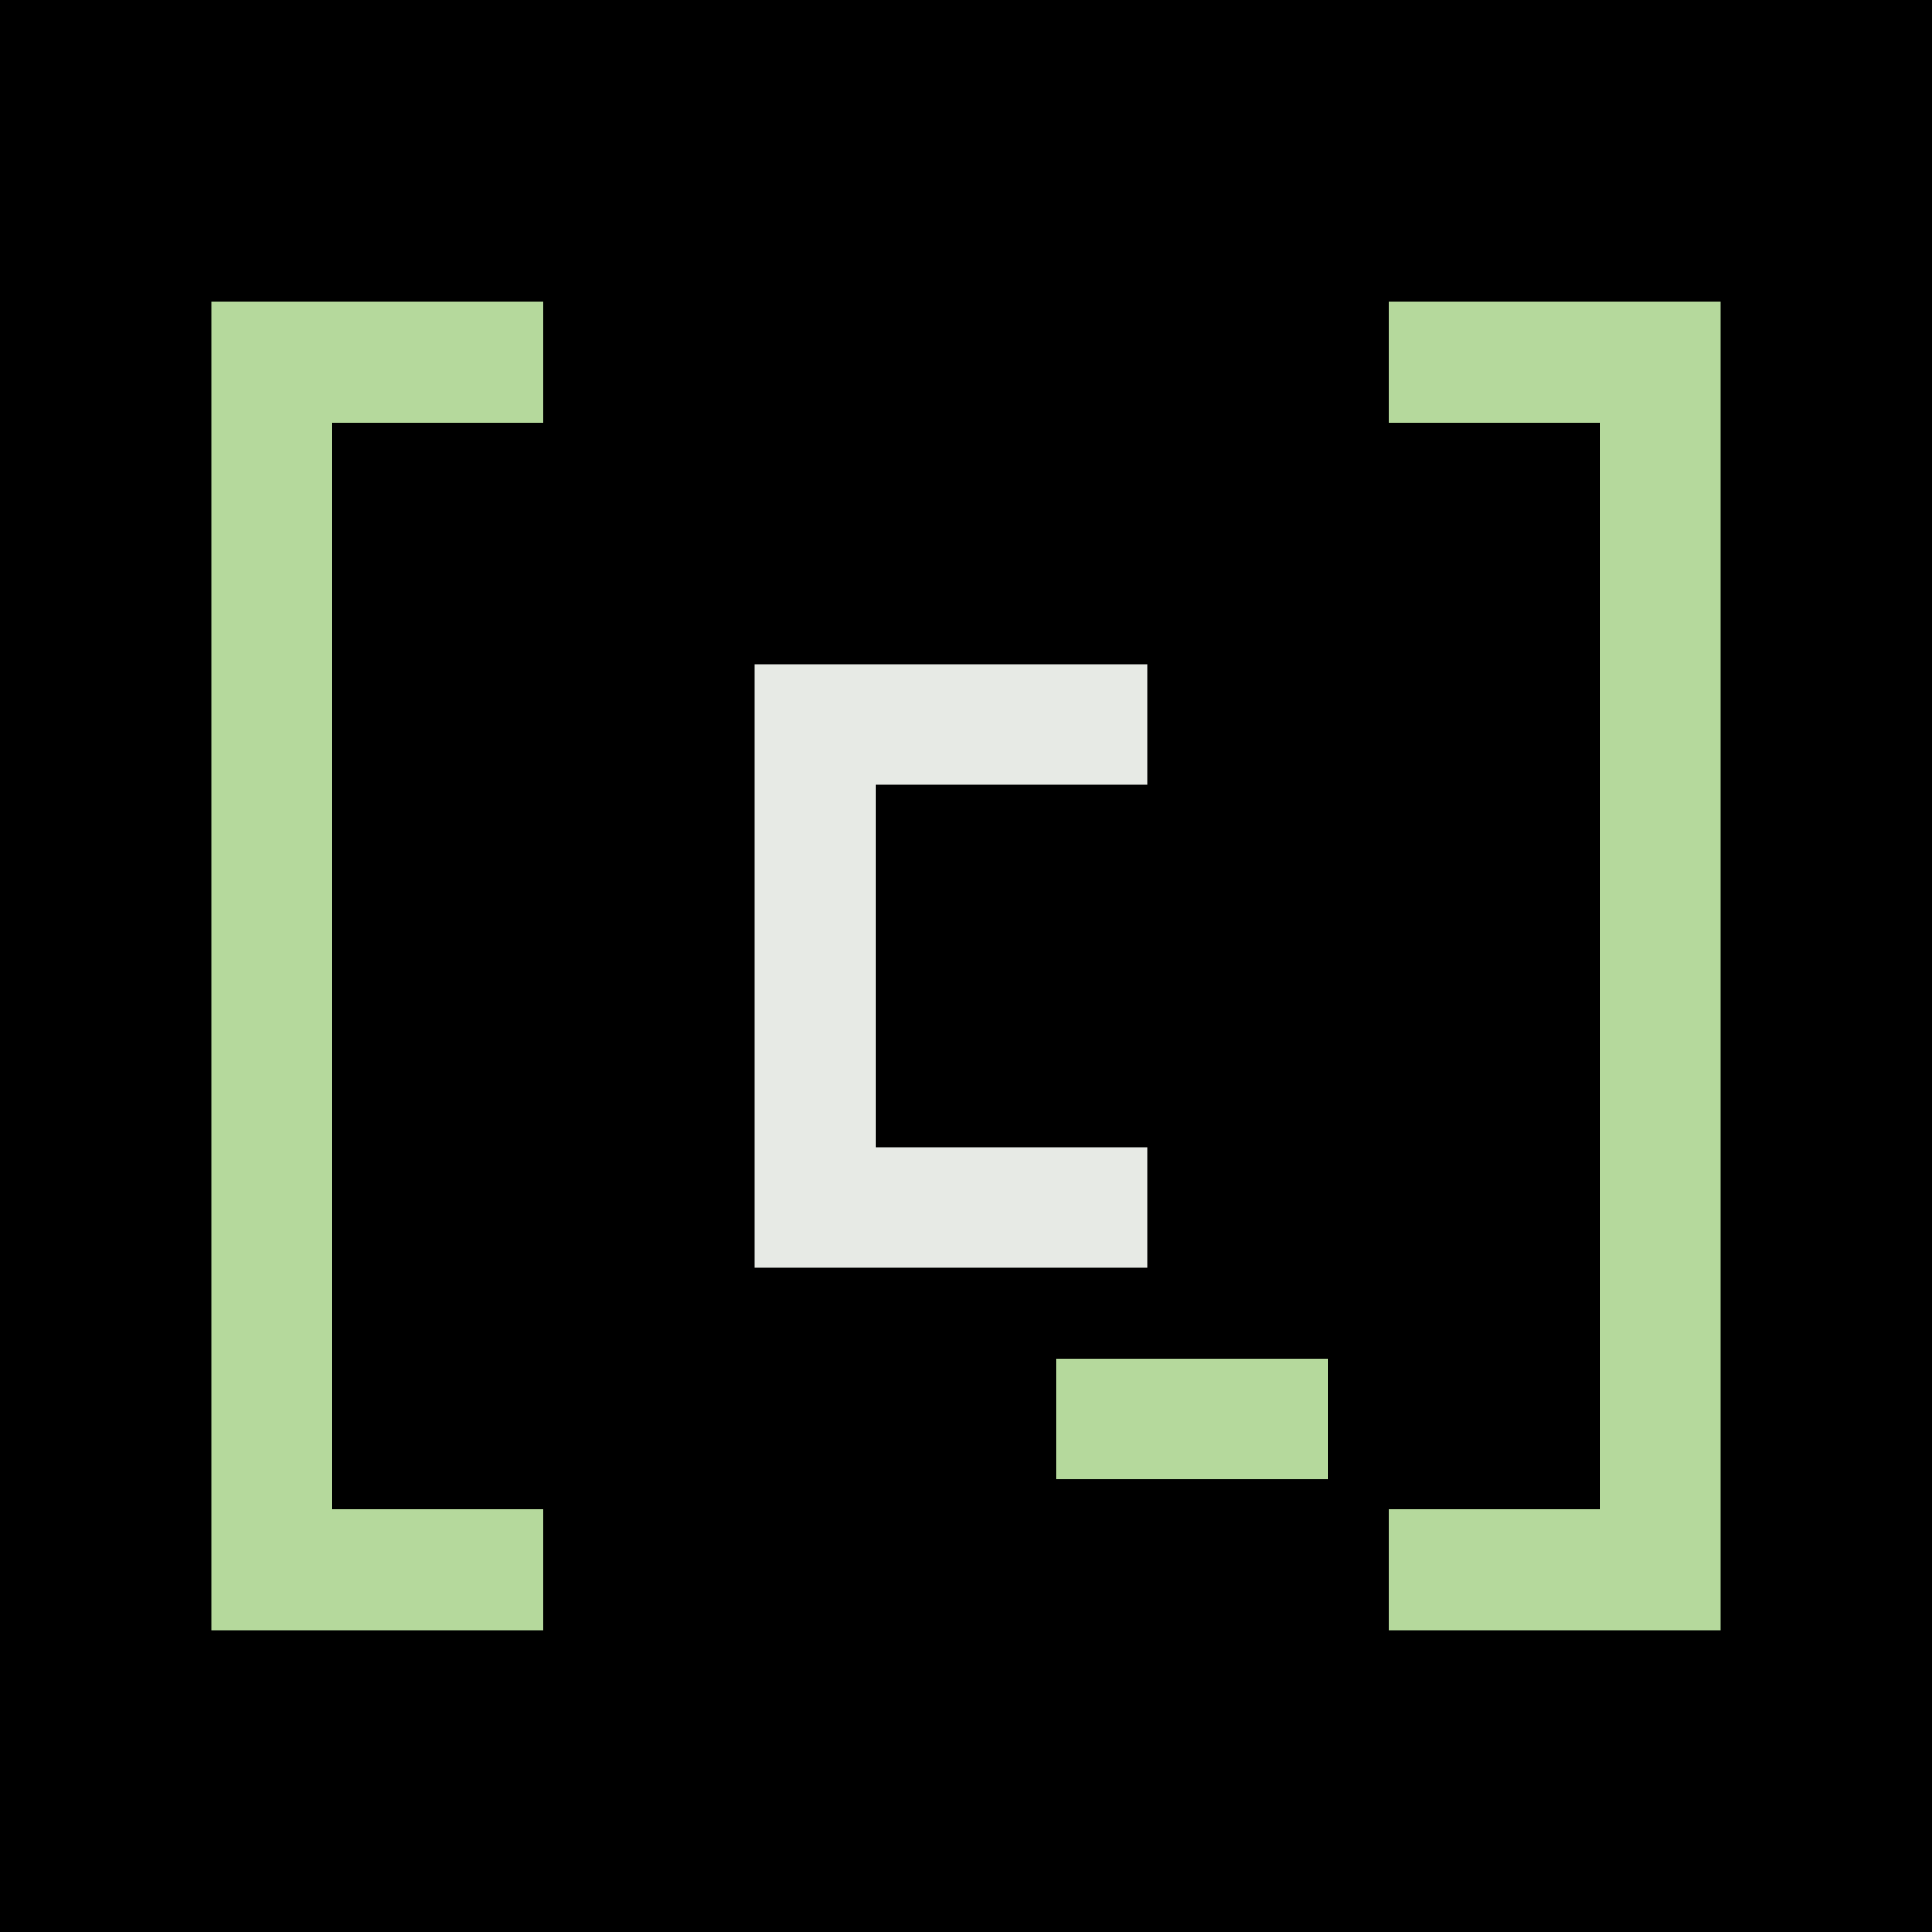
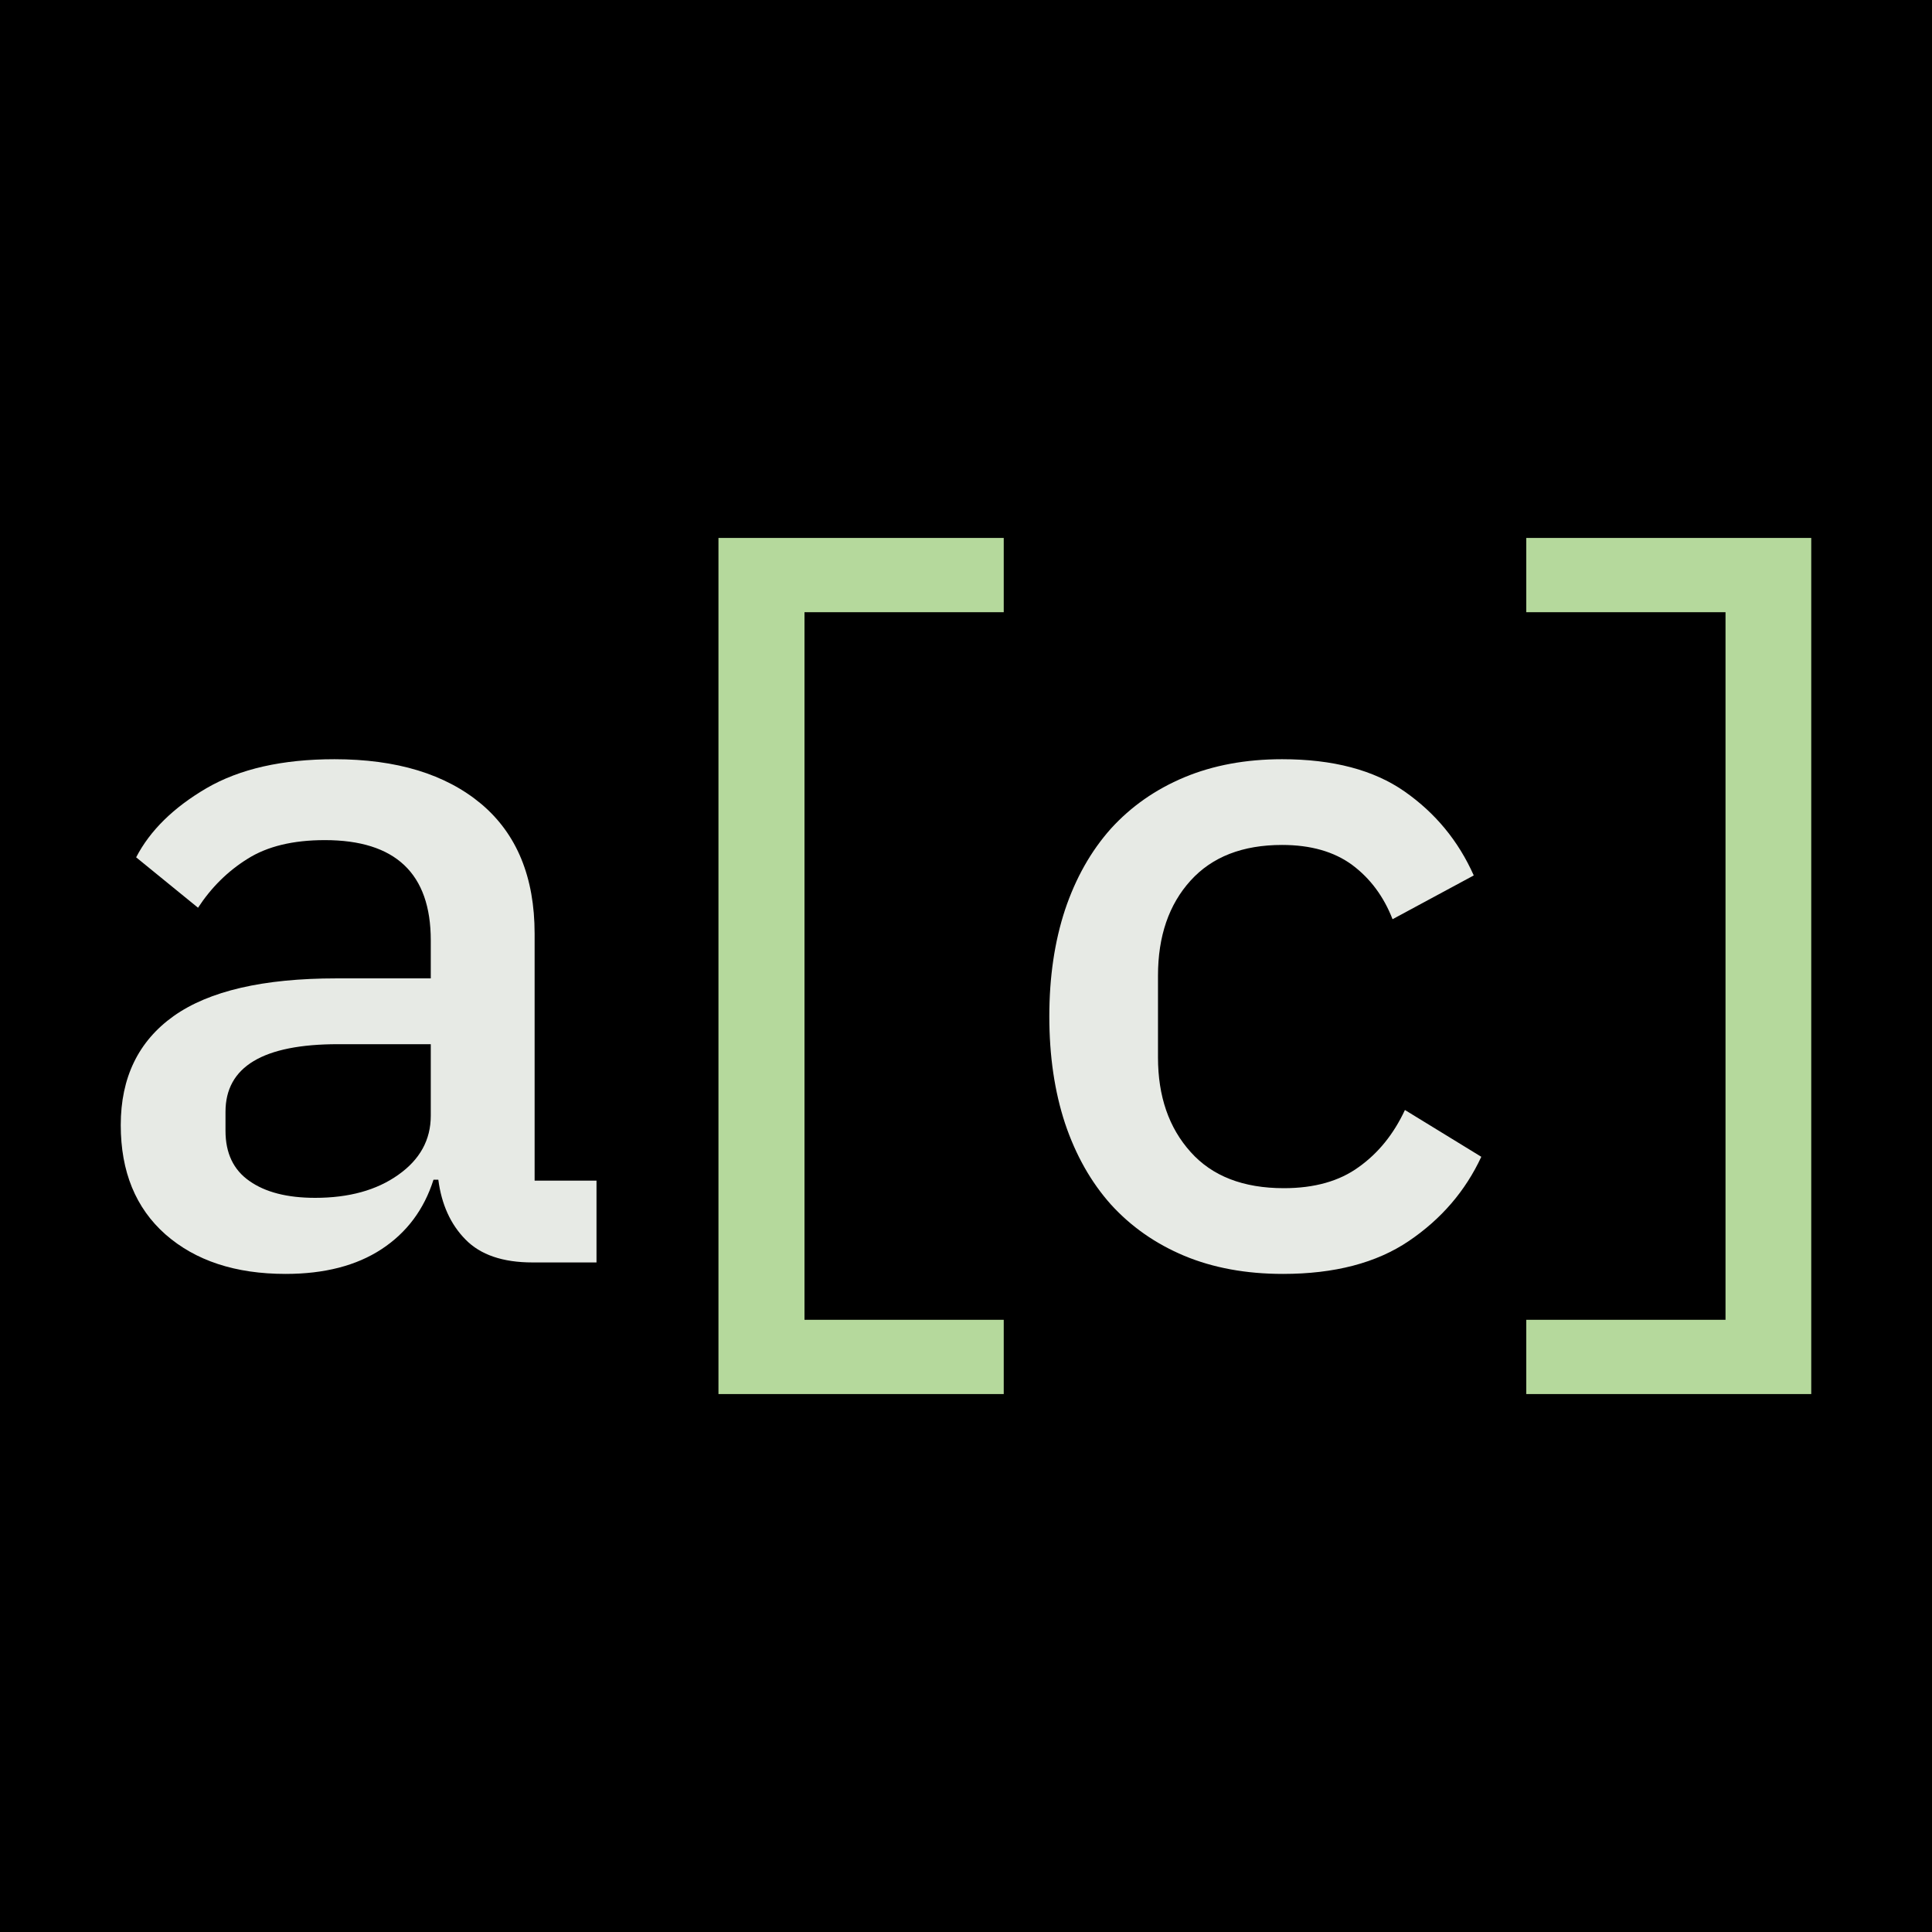
- <svg xmlns="http://www.w3.org/2000/svg" viewBox="0 0 64 64" role="img" aria-labelledby="logo-title">
+ <svg xmlns="http://www.w3.org/2000/svg" width="64" height="64" viewBox="0 0 64 64" role="img" aria-labelledby="logo-title">
  <rect width="64" height="64" fill="#000" />
-   <path d="M18 12H9v40h9m28-40h9v40h-9" fill="none" stroke="#b5d99c" stroke-width="4" />
-   <path d="M38 24H27v16h11" fill="none" stroke="#e7eae5" stroke-width="4" />
-   <path d="M35 47h9" stroke="#b5d99c" stroke-width="4" />
+   <path fill="#e7eae5" d="M17.64 41.82Q16.16 41.82 15.42 41.06Q14.68 40.31 14.52 39.08H14.36Q13.89 40.56 12.64 41.38Q11.39 42.2 9.46 42.2Q6.97 42.2 5.48 40.89Q4 39.58 4 37.27Q4 34.91 5.75 33.66Q7.51 32.41 11.14 32.41H14.27V31.15Q14.27 27.83 10.76 27.83Q9.18 27.83 8.2 28.45Q7.22 29.06 6.56 30.07L4.51 28.4Q5.2 27.07 6.84 26.11Q8.49 25.15 11.08 25.15Q14.17 25.15 15.94 26.63Q17.71 28.12 17.71 30.93V39.11H19.76V41.82ZM10.44 39.68Q12.12 39.68 13.19 38.92Q14.27 38.16 14.27 36.96V34.59H11.2Q7.47 34.59 7.47 36.83V37.46Q7.47 38.57 8.26 39.12Q9.05 39.68 10.44 39.68Z" />
+   <path fill="#b5d99c" d="M23.8 46.18V17.82H33.25V20.28H26.65V43.72H33.25V46.18Z" />
+   <path fill="#e7eae5" d="M42.5 42.2Q40.67 42.2 39.23 41.6Q37.8 41 36.8 39.9Q35.81 38.79 35.28 37.21Q34.76 35.63 34.76 33.67Q34.76 31.72 35.28 30.14Q35.81 28.56 36.8 27.45Q37.8 26.35 39.23 25.75Q40.67 25.15 42.47 25.15Q45 25.15 46.53 26.22Q48.06 27.29 48.82 29L46.13 30.45Q45.69 29.32 44.79 28.65Q43.89 27.99 42.47 27.99Q40.51 27.99 39.44 29.17Q38.36 30.36 38.36 32.32V35.03Q38.36 36.96 39.44 38.16Q40.51 39.36 42.53 39.36Q44.05 39.36 45.01 38.66Q45.98 37.97 46.54 36.77L49.07 38.32Q48.28 40.02 46.67 41.11Q45.06 42.2 42.5 42.2Z" />
+   <path fill="#b5d99c" d="M60 17.82V46.18H50.56V43.72H57.16V20.28H50.56V17.82Z" />
</svg>
